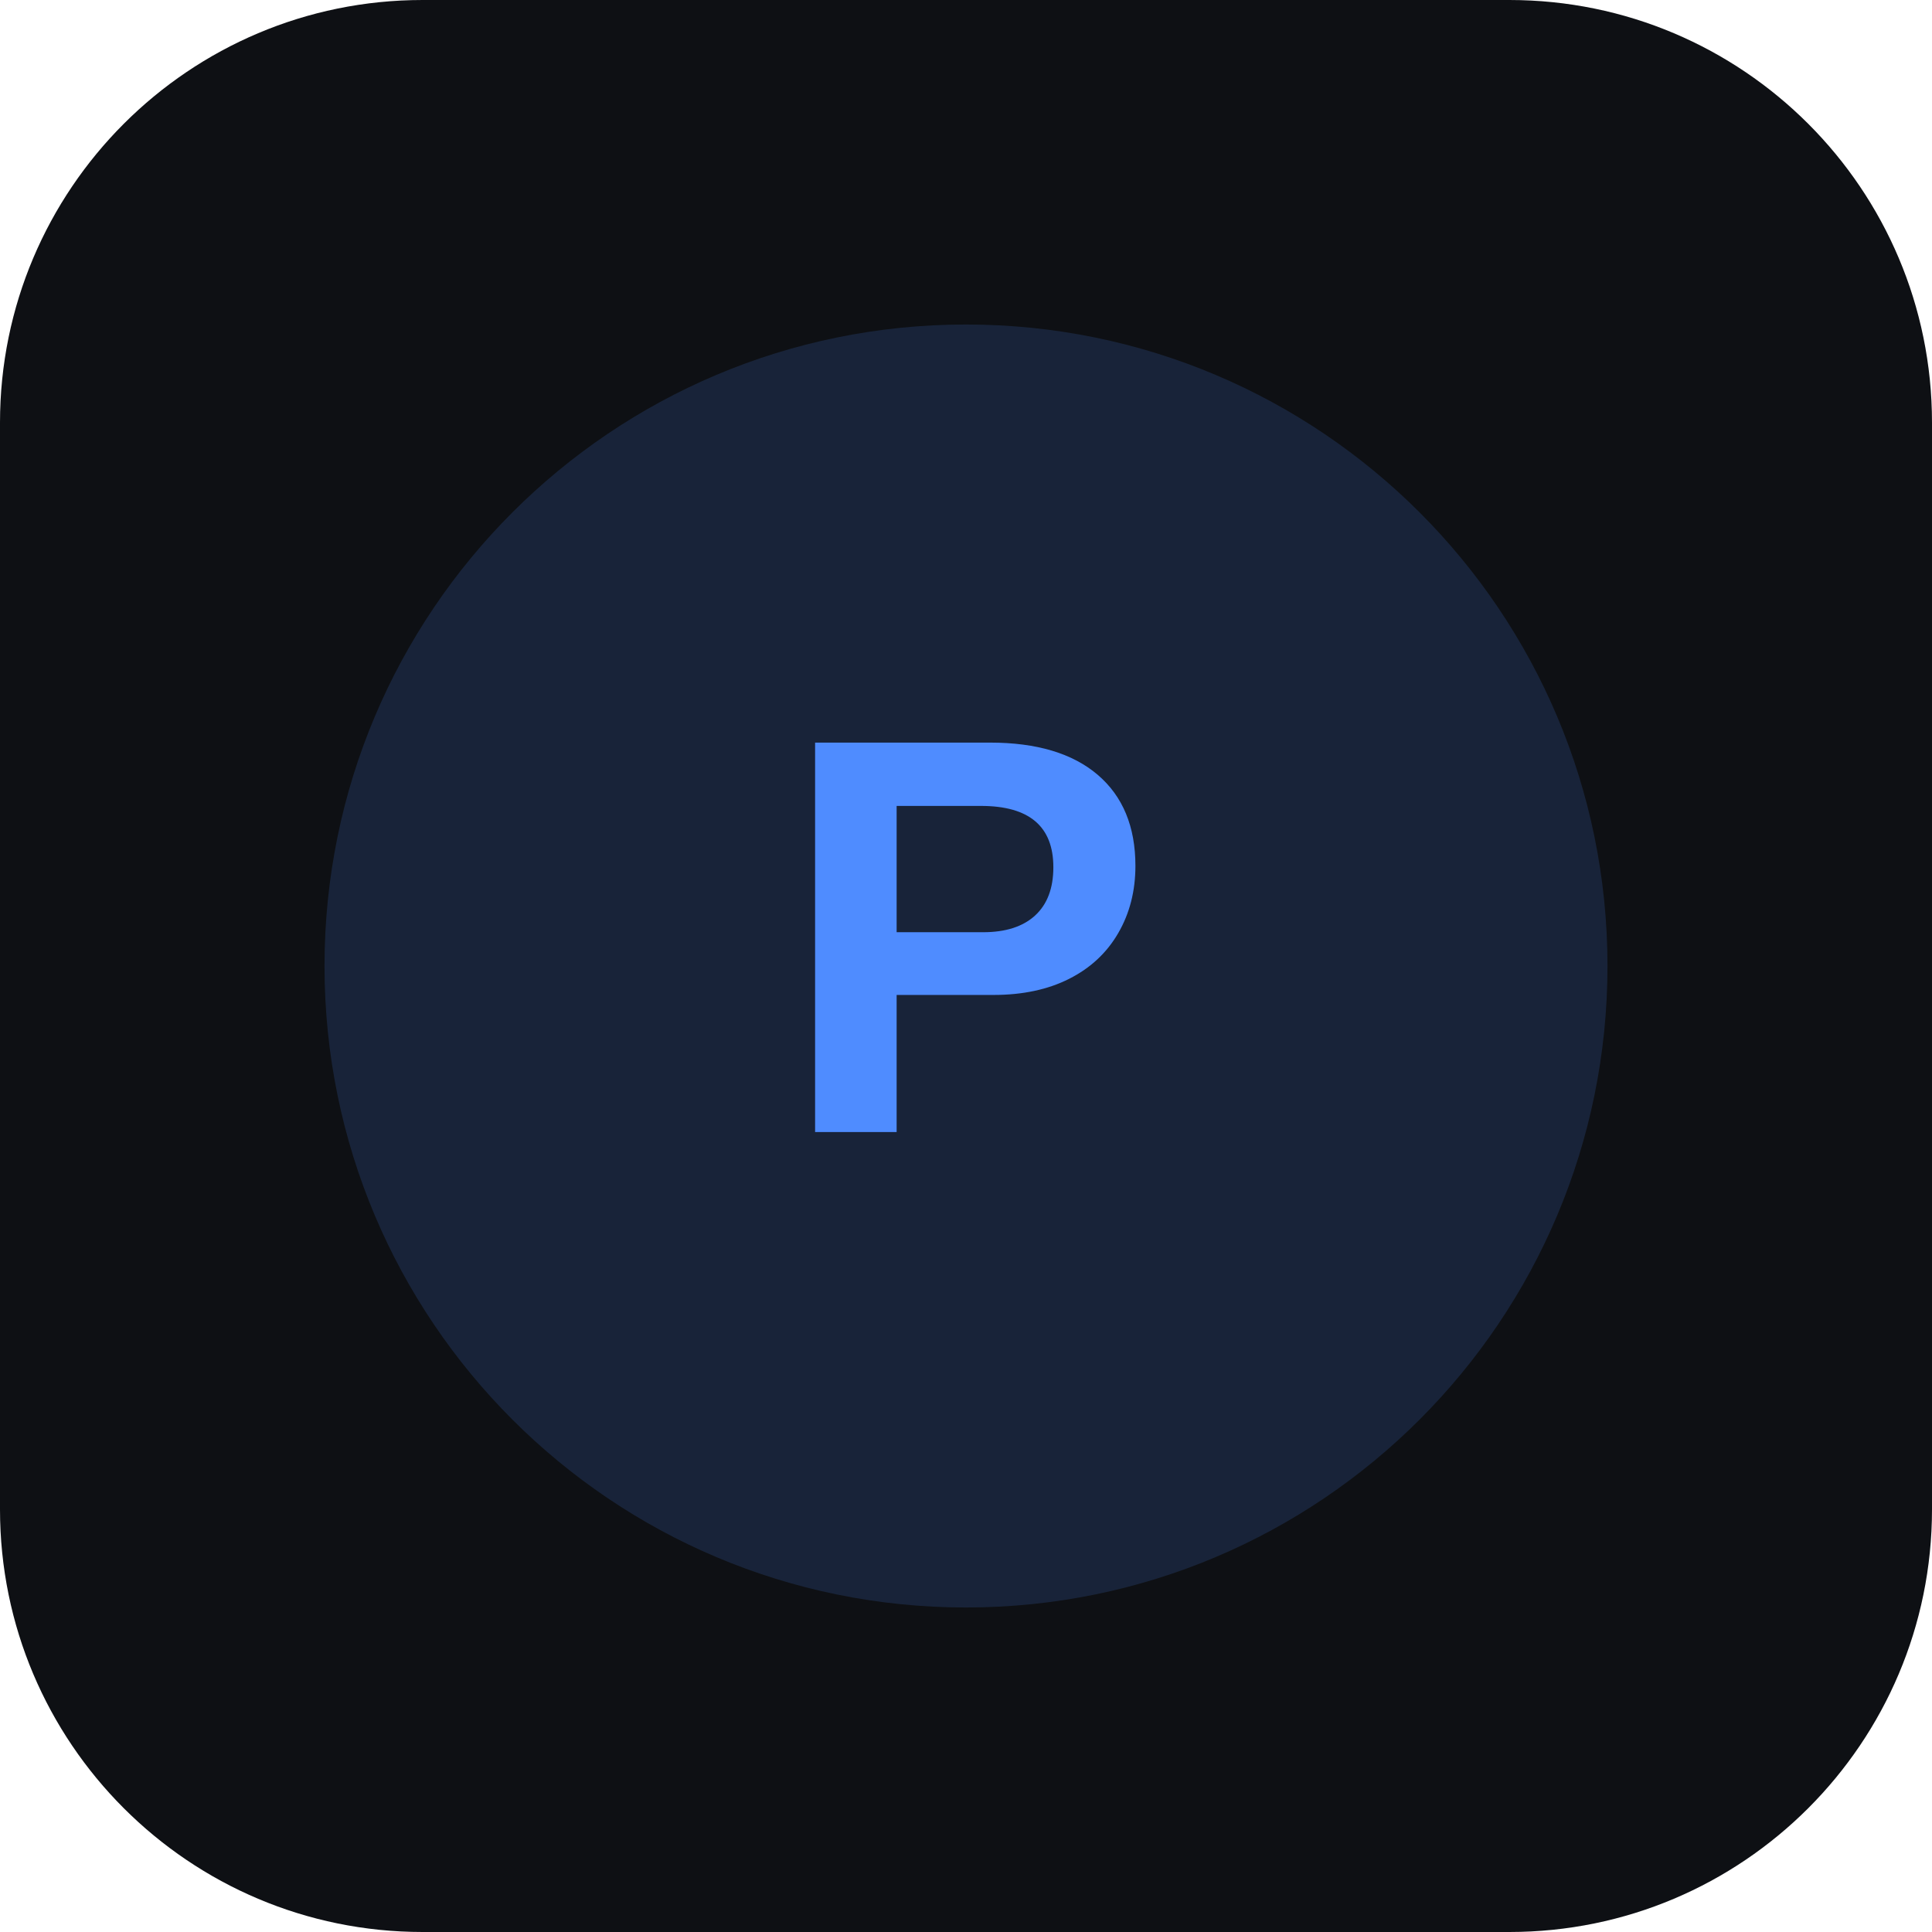
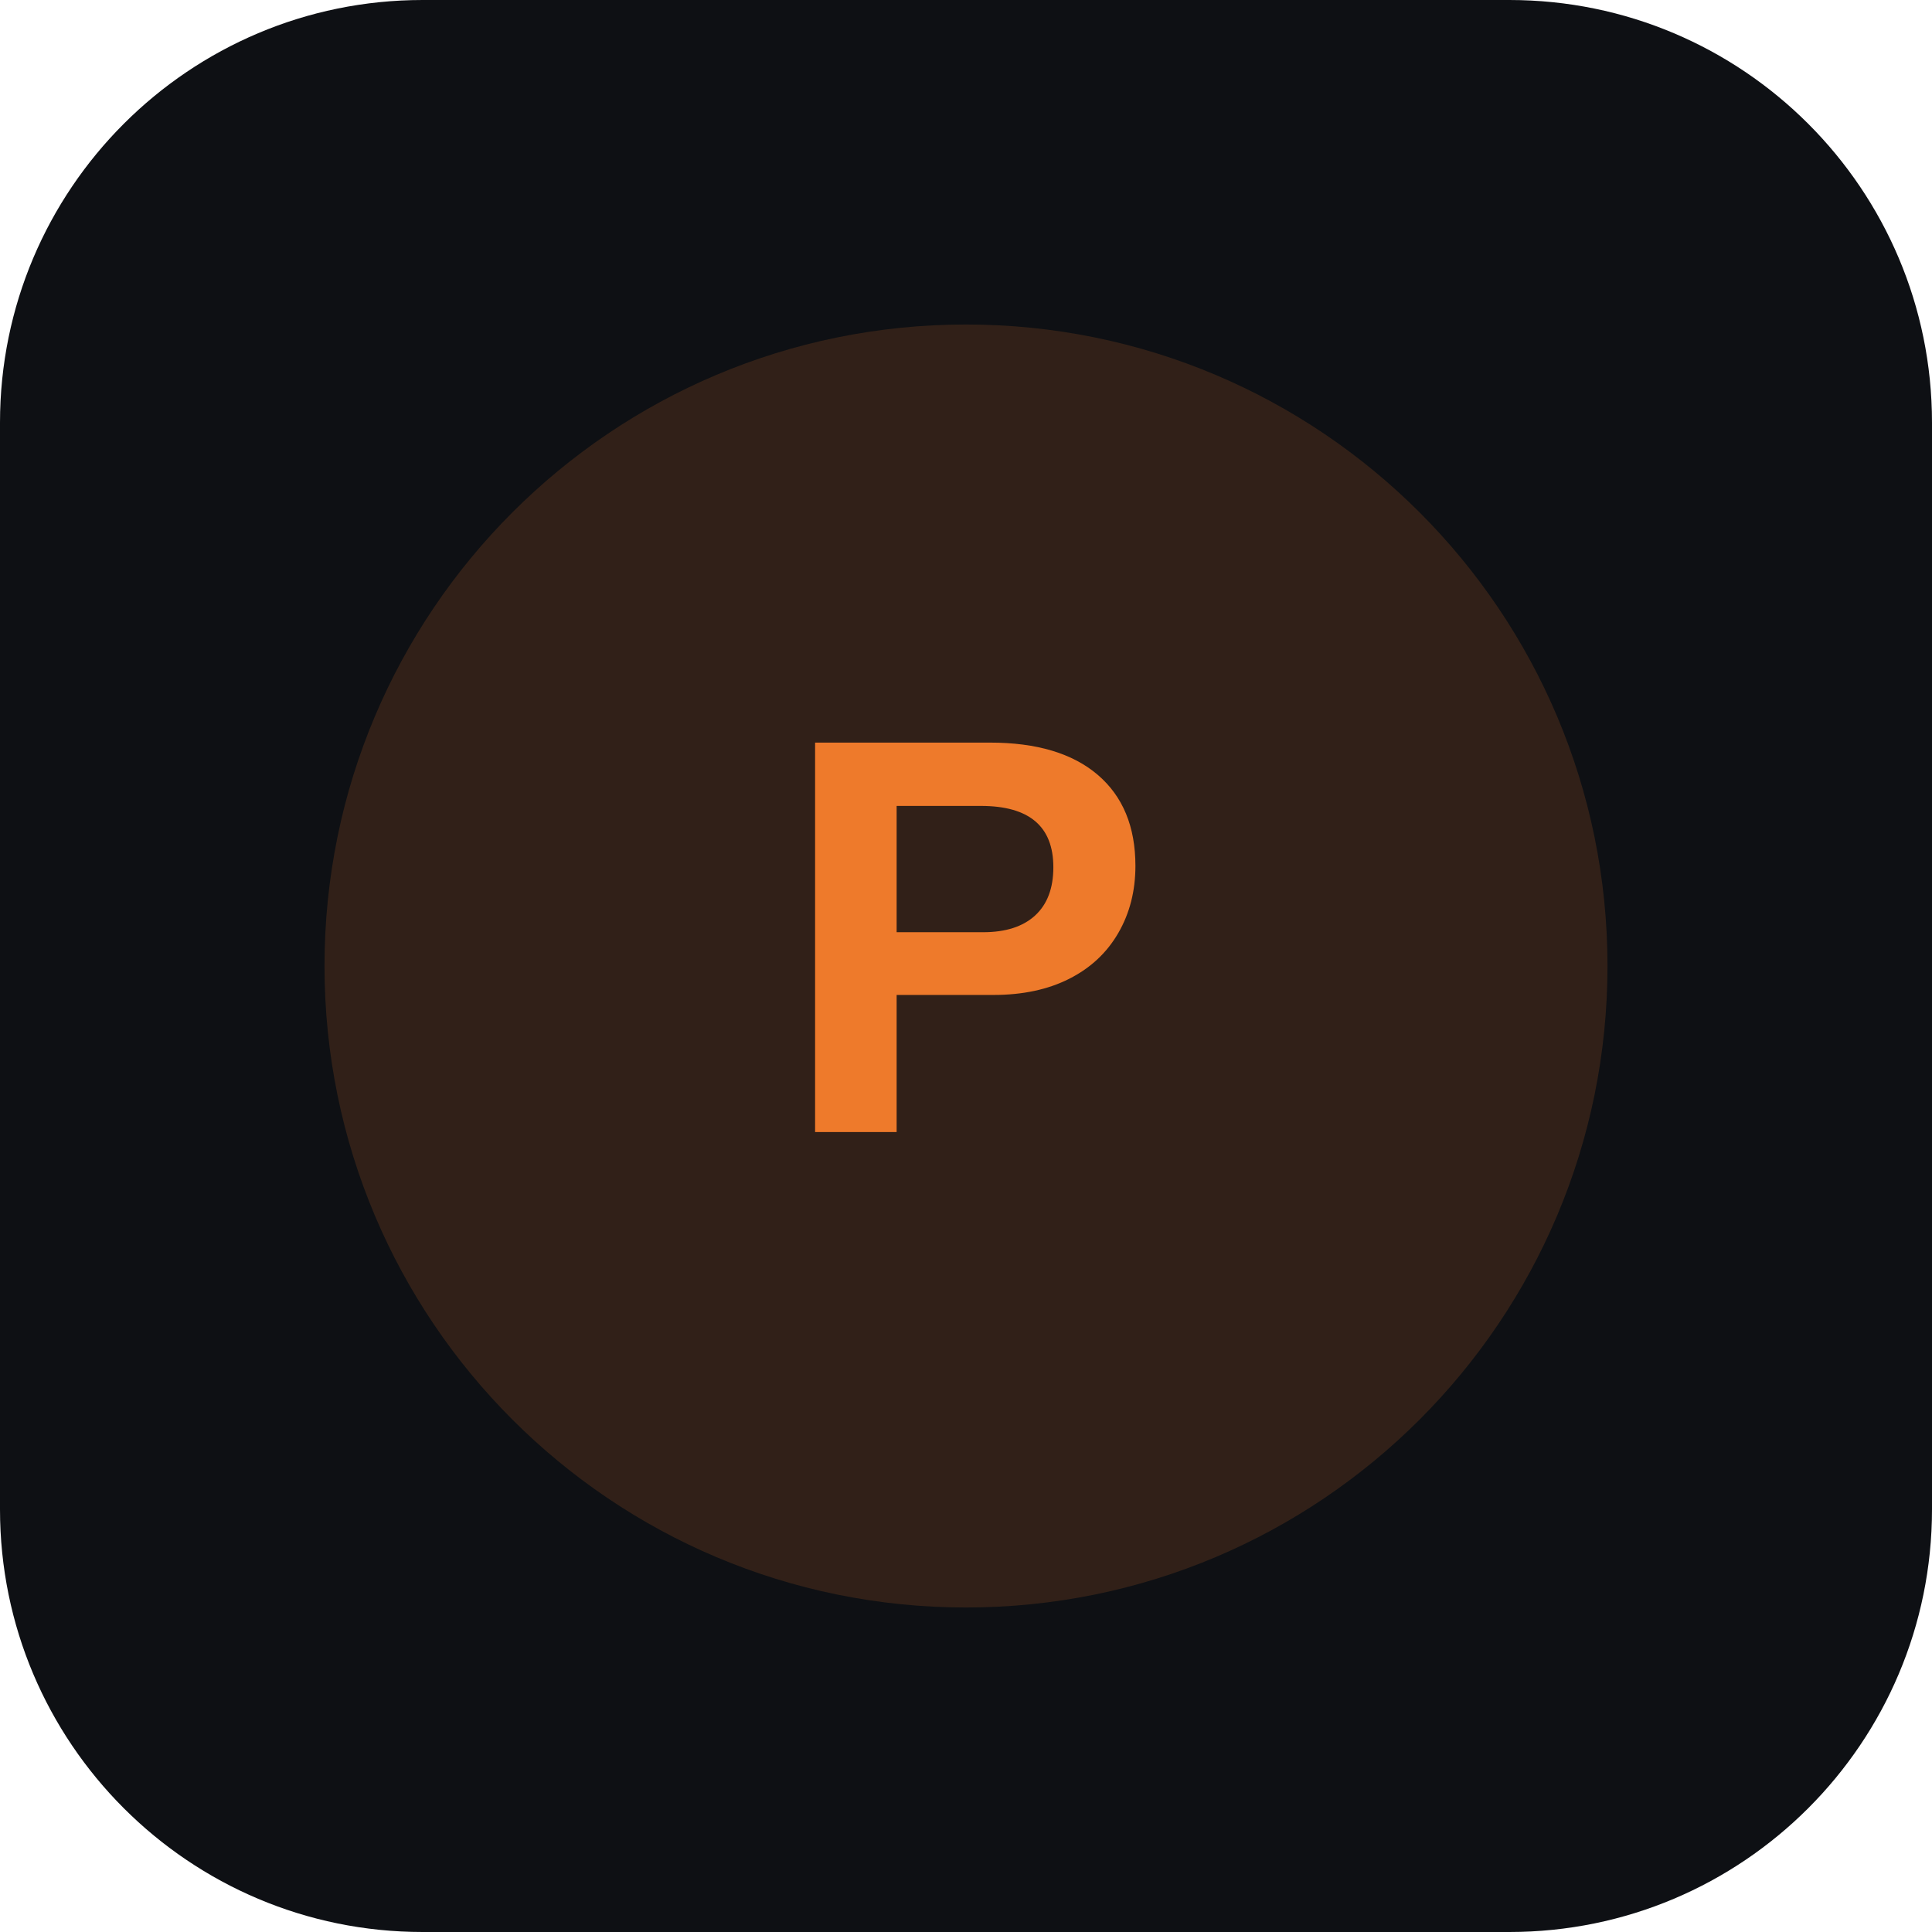
<svg xmlns="http://www.w3.org/2000/svg" viewBox="0 0 512 512">
  <rect width="512" height="512" rx="112" fill="#0E1014" />
-   <circle cx="256" cy="256" r="170" fill="#4F8CFF" opacity=".16" />
-   <text x="256" y="300" text-anchor="middle" font-family="Arial,Helvetica,sans-serif" font-weight="800" font-size="150" fill="#4F8CFF">P</text>
+   <circle cx="256" cy="256" r="170" fill="#EE7A2B" opacity=".16" />
+   <text x="256" y="300" text-anchor="middle" font-family="Arial,Helvetica,sans-serif" font-weight="800" font-size="150" fill="#EE7A2B">P</text>
</svg>
